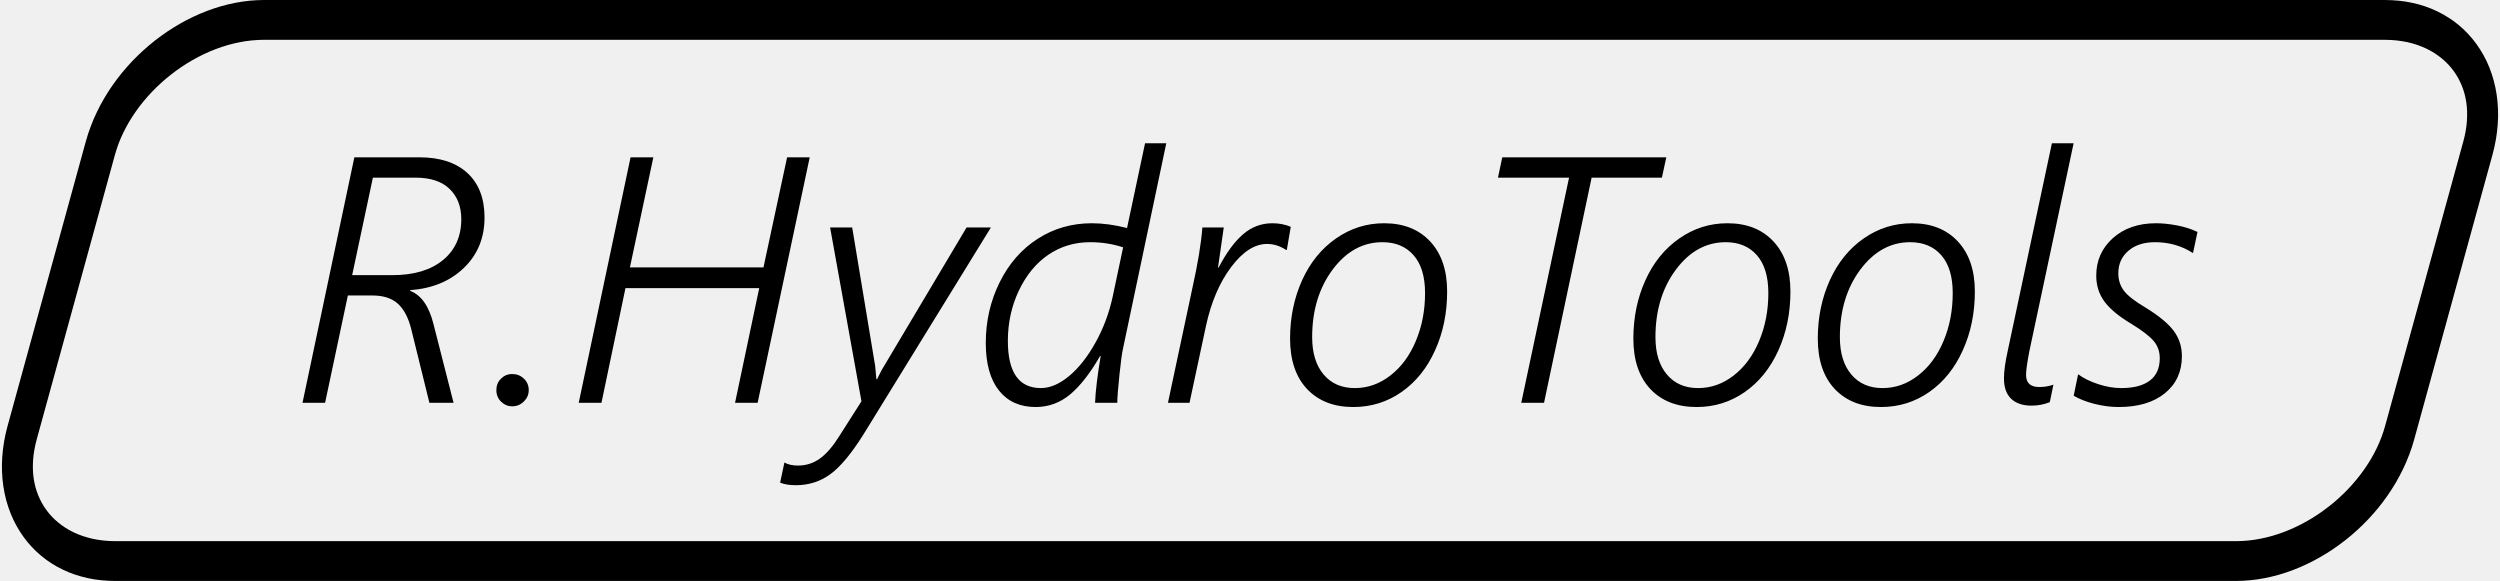
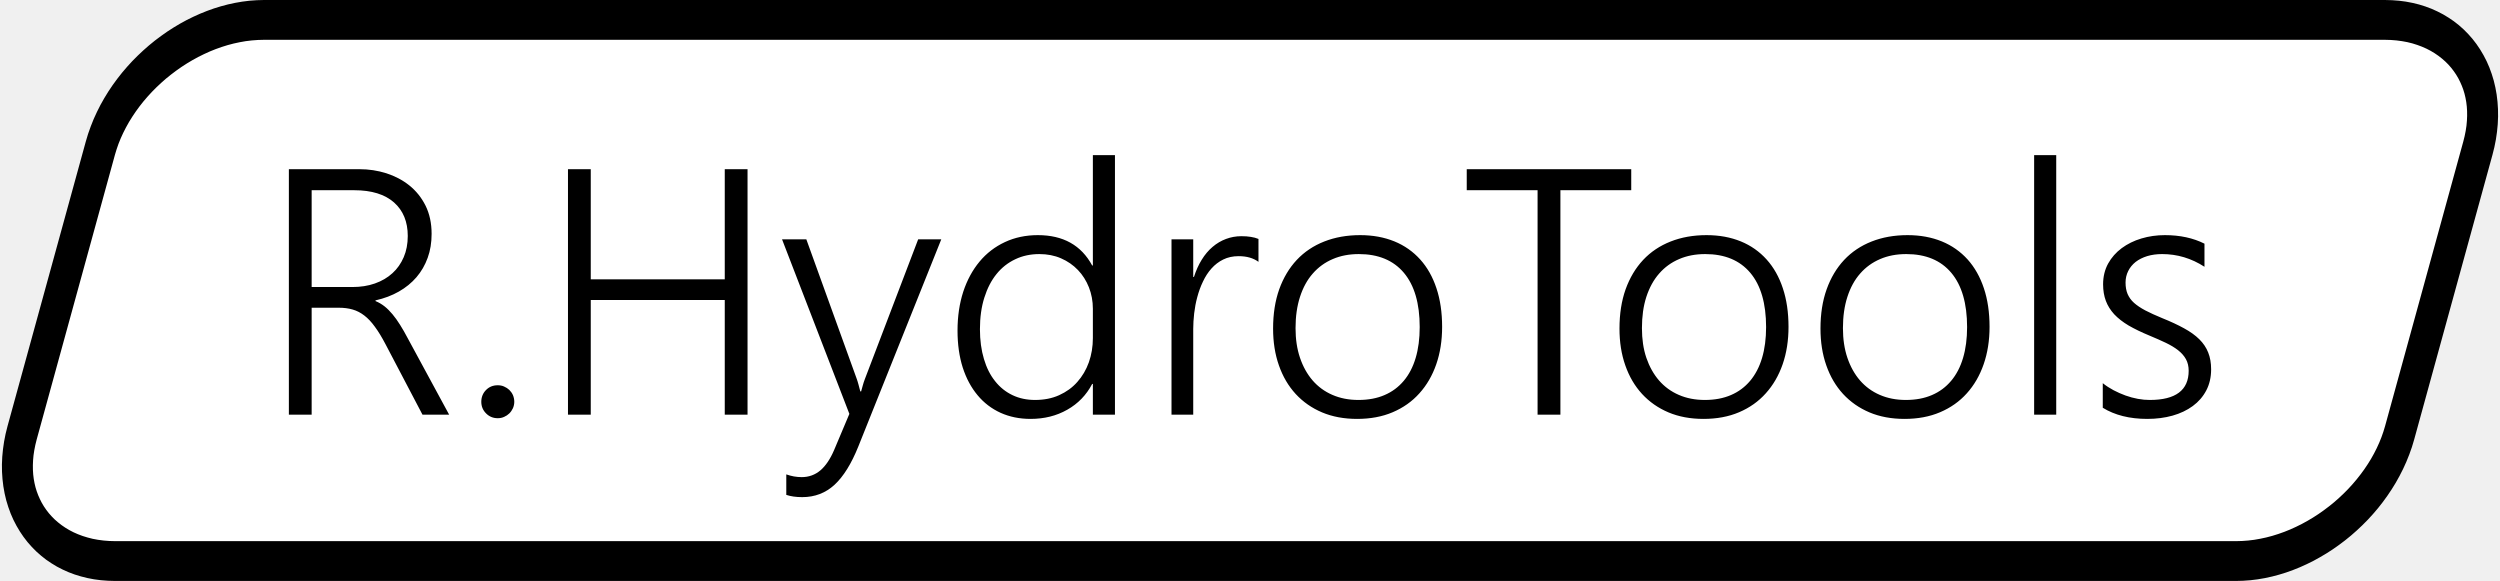
<svg xmlns="http://www.w3.org/2000/svg" xml:space="preserve" width="1050px" height="244px" version="1.1" style="shape-rendering:geometricPrecision; text-rendering:geometricPrecision; image-rendering:optimizeQuality; fill-rule:evenodd; clip-rule:evenodd" viewBox="0 0 611.37 142.29">
  <defs>
    <style type="text/css">
   
-     .fil0 {fill:#F0F0F0}
+     .fil0 {fill:white}
    .fil2 {fill:black;fill-rule:nonzero}
    .fil1 {fill:black;fill-rule:nonzero}
   
  </style>
  </defs>
  <g id="Capa_x0020_1">
    <g>
      <path class="fil0" d="M64.17 4.88l519.48 0c17.27,0 27.52,14.13 22.77,31.41l-19.16 69.71c-4.75,17.28 -22.78,31.41 -40.05,31.41l-519.48 0c-17.28,0 -27.53,-14.13 -22.78,-31.41l19.16 -69.71c4.75,-17.28 22.78,-31.41 40.06,-31.41z" />
      <path id="_1" class="fil1" d="M583.64 9.75l-519.48 0 0.01 -9.75 519.48 0 0 0 -0.01 9.75zm26.36 28.16l-7.15 -3.24 0 0 0.33 -1.33 0.26 -1.3 0.19 -1.26 0.11 -1.23 0.05 -1.18 -0.01 -1.15 -0.07 -1.12 -0.13 -1.08 -0.19 -1.05 -0.24 -1.02 -0.3 -0.99 -0.36 -0.96 -0.41 -0.93 -0.46 -0.91 -0.52 -0.88 -0.58 -0.85 -0.63 -0.82 -0.69 -0.79 -0.75 -0.75 -0.81 -0.71 -0.87 -0.68 -0.92 -0.63 -0.98 -0.59 -1.04 -0.54 -1.09 -0.48 -1.15 -0.43 -1.2 -0.38 -1.25 -0.31 -1.3 -0.24 -1.35 -0.18 -1.4 -0.11 -1.45 -0.04 0.01 -9.75 1.75 0.05 1.71 0.13 1.68 0.22 1.63 0.31 1.59 0.39 1.54 0.48 1.5 0.56 1.44 0.65 1.4 0.72 1.34 0.81 1.3 0.88 1.23 0.96 1.17 1.04 1.11 1.12 1.05 1.19 0.98 1.27 0.9 1.33 0.83 1.4 0.76 1.47 0.67 1.53 0.58 1.59 0.5 1.64 0.4 1.69 0.31 1.73 0.21 1.77 0.12 1.8 0.02 1.83 -0.08 1.85 -0.18 1.86 -0.27 1.87 -0.37 1.88 -0.47 1.89 0 0zm-26.31 66.47l19.16 -69.71 7.15 3.24 -19.17 69.71 0 0 -7.14 -3.24zm-36.49 37.91l0.01 -9.75 0 0 1.47 -0.04 1.48 -0.11 1.49 -0.18 1.48 -0.26 1.48 -0.32 1.48 -0.39 1.47 -0.46 1.46 -0.52 1.44 -0.58 1.43 -0.65 1.41 -0.7 1.39 -0.76 1.36 -0.81 1.33 -0.86 1.31 -0.92 1.27 -0.96 1.24 -1 1.19 -1.05 1.16 -1.09 1.11 -1.12 1.06 -1.16 1.02 -1.2 0.96 -1.22 0.91 -1.24 0.85 -1.27 0.8 -1.29 0.73 -1.31 0.67 -1.32 0.61 -1.34 0.54 -1.34 0.47 -1.34 0.41 -1.35 7.14 3.24 -0.56 1.87 -0.65 1.83 -0.72 1.79 -0.8 1.76 -0.87 1.71 -0.93 1.67 -1 1.62 -1.06 1.58 -1.12 1.54 -1.17 1.49 -1.23 1.44 -1.27 1.39 -1.33 1.34 -1.36 1.28 -1.41 1.24 -1.45 1.18 -1.49 1.12 -1.52 1.07 -1.55 1 -1.59 0.94 -1.61 0.89 -1.64 0.81 -1.66 0.75 -1.69 0.68 -1.7 0.61 -1.72 0.53 -1.73 0.46 -1.74 0.38 -1.76 0.3 -1.76 0.22 -1.77 0.13 -1.77 0.05 0 0zm-519.47 -9.75l519.48 0 -0.01 9.75 -519.48 0 0 0 0.01 -9.75zm-26.36 -28.16l7.15 3.24 0 0 -0.33 1.33 -0.26 1.3 -0.19 1.26 -0.11 1.22 -0.05 1.19 0.01 1.15 0.07 1.12 0.13 1.08 0.19 1.05 0.24 1.02 0.3 0.98 0.36 0.97 0.41 0.93 0.46 0.91 0.52 0.88 0.58 0.85 0.63 0.82 0.69 0.78 0.75 0.76 0.81 0.71 0.87 0.68 0.92 0.63 0.98 0.59 1.04 0.54 1.09 0.48 1.15 0.43 1.2 0.37 1.25 0.32 1.3 0.24 1.35 0.18 1.4 0.11 1.45 0.04 -0.01 9.75 -1.75 -0.05 -1.71 -0.13 -1.68 -0.22 -1.63 -0.31 -1.59 -0.4 -1.54 -0.47 -1.49 -0.56 -1.45 -0.65 -1.4 -0.72 -1.34 -0.81 -1.3 -0.88 -1.23 -0.97 -1.17 -1.03 -1.11 -1.12 -1.05 -1.19 -0.98 -1.27 -0.9 -1.33 -0.83 -1.4 -0.76 -1.47 -0.67 -1.53 -0.58 -1.59 -0.5 -1.64 -0.4 -1.69 -0.31 -1.74 -0.21 -1.77 -0.12 -1.8 -0.02 -1.82 0.08 -1.85 0.18 -1.86 0.27 -1.87 0.37 -1.89 0.47 -1.88 0 0zm26.31 -66.47l-19.16 69.71 -7.15 -3.24 19.17 -69.71 0 0 7.14 3.24zm36.49 -37.91l-0.01 9.75 0 0 -1.47 0.04 -1.48 0.11 -1.49 0.18 -1.48 0.26 -1.48 0.32 -1.48 0.39 -1.47 0.46 -1.46 0.52 -1.44 0.58 -1.43 0.65 -1.41 0.7 -1.39 0.76 -1.36 0.81 -1.33 0.86 -1.31 0.92 -1.27 0.96 -1.24 1 -1.19 1.05 -1.16 1.09 -1.11 1.12 -1.06 1.16 -1.02 1.19 -0.96 1.22 -0.91 1.25 -0.85 1.27 -0.8 1.29 -0.73 1.31 -0.67 1.32 -0.61 1.33 -0.54 1.34 -0.47 1.35 -0.41 1.35 -7.14 -3.24 0.56 -1.87 0.65 -1.83 0.72 -1.8 0.8 -1.75 0.86 -1.71 0.94 -1.67 1 -1.63 1.06 -1.58 1.12 -1.53 1.17 -1.49 1.23 -1.44 1.27 -1.39 1.33 -1.34 1.36 -1.28 1.41 -1.24 1.45 -1.18 1.49 -1.12 1.52 -1.07 1.55 -1 1.59 -0.95 1.61 -0.88 1.64 -0.81 1.66 -0.75 1.69 -0.68 1.7 -0.61 1.72 -0.53 1.73 -0.46 1.75 -0.38 1.75 -0.3 1.76 -0.22 1.77 -0.13 1.77 -0.05 0 0z" />
    </g>
-     <path class="fil2" d="M86.32 38.53l15.91 0c5.08,0 9.02,1.29 11.81,3.88 2.78,2.58 4.16,6.2 4.16,10.86 0,4.97 -1.67,9.08 -5.04,12.33 -3.35,3.25 -7.75,5.07 -13.19,5.47l0 0.16c2.73,1.04 4.65,3.76 5.74,8.19l4.91 19.24 -5.92 0 -4.45 -18.05c-0.7,-2.81 -1.79,-4.87 -3.26,-6.22 -1.49,-1.34 -3.57,-2.02 -6.26,-2.02l-6 0 -5.58 26.29 -5.53 0 12.7 -60.13zm9.32 28.86c5.26,0 9.38,-1.23 12.37,-3.68 2.99,-2.45 4.5,-5.8 4.5,-10.03 0,-3.1 -0.96,-5.57 -2.87,-7.41 -1.89,-1.84 -4.68,-2.76 -8.34,-2.76l-10.44 0 -5.08 23.88 9.86 0zm29.35 32.13c-1.03,0 -1.93,-0.37 -2.72,-1.13 -0.79,-0.75 -1.17,-1.71 -1.17,-2.85 0,-1.11 0.37,-2.05 1.13,-2.79 0.76,-0.76 1.67,-1.14 2.76,-1.14 1.12,0 2.08,0.38 2.86,1.14 0.78,0.74 1.18,1.68 1.18,2.79 0,1.09 -0.4,2.03 -1.21,2.8 -0.8,0.79 -1.74,1.18 -2.83,1.18zm28.98 -60.99l5.58 0 -5.74 26.97 32.71 0 5.79 -26.97 5.54 0 -12.76 60.13 -5.53 0 5.92 -28.09 -32.76 0 -5.88 28.09 -5.57 0 12.7 -60.13zm37.68 74.75c0.88,0.5 1.99,0.75 3.3,0.75 2.02,0 3.83,-0.58 5.45,-1.76 1.6,-1.17 3.17,-3 4.7,-5.47l5.42 -8.51 -7.68 -42.58 5.41 0 5.63 33.93 0.29 3.23 0.17 0 1.13 -2.23 20.8 -34.93 5.96 0 -31.13 50.55c-2.99,4.78 -5.72,8.08 -8.2,9.88 -2.46,1.8 -5.28,2.7 -8.45,2.7 -1.56,0 -2.85,-0.21 -3.85,-0.63l1.05 -4.93zm76.09 -14.62c0.1,-2.79 0.57,-6.62 1.37,-11.45l-0.15 0c-2.37,4.13 -4.79,7.24 -7.26,9.34 -2.49,2.09 -5.33,3.14 -8.52,3.14 -3.84,0 -6.83,-1.35 -8.98,-4.04 -2.14,-2.7 -3.23,-6.58 -3.23,-11.64 0,-5.34 1.13,-10.29 3.4,-14.87 2.27,-4.58 5.37,-8.13 9.34,-10.67 3.95,-2.53 8.36,-3.79 13.23,-3.79 2.67,0 5.57,0.38 8.63,1.17l4.41 -20.76 5.2 0 -10.57 50.15c-0.26,1.06 -0.56,3.24 -0.9,6.55 -0.34,3.29 -0.53,5.58 -0.53,6.87l-5.44 0zm6.87 -38.08c-2.58,-0.85 -5.27,-1.26 -8.09,-1.26 -3.81,0 -7.21,1.03 -10.22,3.07 -3.01,2.05 -5.41,4.97 -7.22,8.77 -1.8,3.79 -2.7,7.91 -2.7,12.34 0,7.7 2.7,11.55 8.1,11.55 2.24,0 4.54,-0.99 6.9,-2.95 2.36,-1.96 4.51,-4.69 6.46,-8.19 1.95,-3.51 3.35,-7.24 4.21,-11.24l2.56 -12.09zm19.41 -4.87l5.24 0 -1.41 9.81 0.15 0c1.91,-3.63 3.9,-6.35 5.99,-8.14 2.07,-1.8 4.48,-2.7 7.19,-2.7 1.6,0 3.09,0.28 4.49,0.87l-0.97 5.67 -0.16 0c-1.52,-0.99 -3.06,-1.47 -4.67,-1.47 -3.03,0 -5.98,1.89 -8.82,5.68 -2.83,3.78 -4.89,8.58 -6.14,14.36l-4.04 18.87 -5.28 0 6 -28.19c1.32,-5.9 2.13,-10.82 2.43,-14.76zm36.95 43.98c-4.78,0 -8.54,-1.48 -11.32,-4.42 -2.76,-2.95 -4.15,-7.06 -4.15,-12.35 0,-5.19 0.99,-9.96 2.96,-14.31 1.98,-4.34 4.74,-7.75 8.31,-10.22 3.56,-2.48 7.48,-3.71 11.76,-3.71 4.76,0 8.52,1.49 11.29,4.46 2.76,2.98 4.15,7.06 4.15,12.26 0,5.28 -0.99,10.09 -2.97,14.43 -1.96,4.35 -4.71,7.75 -8.21,10.19 -3.51,2.45 -7.45,3.67 -11.82,3.67zm0.39 -4.64c3.17,0 6.07,-1.03 8.72,-3.09 2.66,-2.06 4.74,-4.88 6.23,-8.46 1.5,-3.57 2.25,-7.48 2.25,-11.71 0,-4.06 -0.93,-7.13 -2.8,-9.27 -1.86,-2.13 -4.41,-3.2 -7.64,-3.2 -4.78,0 -8.85,2.23 -12.2,6.71 -3.33,4.48 -5.01,9.99 -5.01,16.55 0,3.91 0.95,6.96 2.82,9.16 1.86,2.21 4.41,3.31 7.63,3.31zm52.47 -51.54l-17.41 0 1.05 -4.98 40.18 0 -1.08 4.98 -17.21 0 -11.66 55.15 -5.58 0 11.71 -55.15zm31.23 56.18c-4.79,0 -8.55,-1.48 -11.33,-4.42 -2.76,-2.95 -4.15,-7.06 -4.15,-12.35 0,-5.19 0.99,-9.96 2.96,-14.31 1.98,-4.34 4.74,-7.75 8.31,-10.22 3.56,-2.48 7.48,-3.71 11.77,-3.71 4.75,0 8.51,1.49 11.28,4.46 2.76,2.98 4.15,7.06 4.15,12.26 0,5.28 -0.99,10.09 -2.96,14.43 -1.97,4.35 -4.72,7.75 -8.22,10.19 -3.51,2.45 -7.45,3.67 -11.81,3.67zm0.38 -4.64c3.17,0 6.07,-1.03 8.72,-3.09 2.66,-2.06 4.74,-4.88 6.23,-8.46 1.5,-3.57 2.25,-7.48 2.25,-11.71 0,-4.06 -0.93,-7.13 -2.79,-9.27 -1.87,-2.13 -4.41,-3.2 -7.65,-3.2 -4.78,0 -8.85,2.23 -12.2,6.71 -3.33,4.48 -5.01,9.99 -5.01,16.55 0,3.91 0.95,6.96 2.82,9.16 1.86,2.21 4.41,3.31 7.63,3.31zm44.78 4.64c-4.78,0 -8.54,-1.48 -11.32,-4.42 -2.76,-2.95 -4.15,-7.06 -4.15,-12.35 0,-5.19 0.99,-9.96 2.96,-14.31 1.98,-4.34 4.74,-7.75 8.3,-10.22 3.57,-2.48 7.49,-3.71 11.77,-3.71 4.76,0 8.52,1.49 11.28,4.46 2.77,2.98 4.16,7.06 4.16,12.26 0,5.28 -0.99,10.09 -2.97,14.43 -1.96,4.35 -4.71,7.75 -8.21,10.19 -3.51,2.45 -7.45,3.67 -11.82,3.67zm0.39 -4.64c3.16,0 6.07,-1.03 8.72,-3.09 2.66,-2.06 4.74,-4.88 6.23,-8.46 1.5,-3.57 2.24,-7.48 2.24,-11.71 0,-4.06 -0.93,-7.13 -2.79,-9.27 -1.86,-2.13 -4.41,-3.2 -7.64,-3.2 -4.78,0 -8.85,2.23 -12.2,6.71 -3.33,4.48 -5.01,9.99 -5.01,16.55 0,3.91 0.94,6.96 2.82,9.16 1.86,2.21 4.41,3.31 7.63,3.31zm41.48 -59.96l5.32 0 -10.82 50.83c-0.56,2.85 -0.83,4.81 -0.83,5.9 0,1.98 1.07,2.97 3.22,2.97 1.29,0 2.45,-0.2 3.48,-0.58l-0.88 4.29c-1.4,0.56 -2.89,0.85 -4.49,0.85 -2.18,0 -3.85,-0.58 -5.01,-1.71 -1.16,-1.13 -1.73,-2.78 -1.73,-4.95 0,-1.73 0.31,-4.05 0.96,-6.93l10.78 -50.67zm6.42 56.57c1.31,0.97 2.95,1.79 4.93,2.43 1.97,0.65 3.85,0.96 5.64,0.96 3.08,0 5.41,-0.62 7.03,-1.86 1.6,-1.23 2.4,-3.05 2.4,-5.46 0,-1.63 -0.5,-3.04 -1.5,-4.23 -1.02,-1.19 -2.85,-2.59 -5.5,-4.21 -2.99,-1.78 -5.16,-3.58 -6.53,-5.4 -1.34,-1.82 -2.03,-3.95 -2.03,-6.38 0,-3.68 1.36,-6.75 4.07,-9.18 2.72,-2.43 6.24,-3.65 10.58,-3.65 1.59,0 3.32,0.18 5.2,0.54 1.87,0.36 3.52,0.9 4.95,1.59l-1.1 5.18c-2.77,-1.79 -5.87,-2.67 -9.31,-2.67 -2.71,0 -4.88,0.7 -6.51,2.1 -1.65,1.42 -2.47,3.25 -2.47,5.5 0,1.64 0.45,3.06 1.35,4.26 0.89,1.21 2.68,2.6 5.37,4.19 3.23,1.99 5.52,3.88 6.86,5.68 1.33,1.8 1.99,3.86 1.99,6.18 0,3.81 -1.39,6.83 -4.16,9.08 -2.76,2.25 -6.54,3.38 -11.32,3.38 -1.93,0 -3.91,-0.26 -5.94,-0.77 -2.02,-0.52 -3.72,-1.19 -5.08,-1.99l1.08 -5.27z" />
+     <path class="fil2" d="M103.01 101.57l-9.05 -17.25c-0.9,-1.72 -1.76,-3.14 -2.61,-4.28 -0.83,-1.16 -1.7,-2.08 -2.59,-2.76 -0.88,-0.68 -1.84,-1.18 -2.86,-1.47 -1.03,-0.3 -2.16,-0.44 -3.42,-0.44l-6.62 0 0 26.2 -5.58 0 0 -60.13 17.31 0c2.26,0 4.45,0.33 6.57,1 2.1,0.68 3.98,1.66 5.63,2.98 1.64,1.32 2.97,2.96 3.96,4.94 0.99,1.99 1.49,4.3 1.49,6.91 0,2.12 -0.31,4.09 -0.96,5.87 -0.64,1.78 -1.56,3.37 -2.75,4.76 -1.18,1.37 -2.62,2.55 -4.31,3.51 -1.7,0.97 -3.6,1.68 -5.72,2.16l0 0.17c0.81,0.33 1.54,0.77 2.22,1.3 0.67,0.53 1.31,1.18 1.94,1.93 0.63,0.75 1.25,1.62 1.86,2.6 0.62,0.98 1.26,2.1 1.92,3.36l10.1 18.64 -6.53 0zm-27.15 -54.98l0 23.71 9.97 0c2.02,0 3.85,-0.28 5.52,-0.87 1.68,-0.59 3.11,-1.43 4.3,-2.52 1.19,-1.07 2.1,-2.39 2.76,-3.92 0.66,-1.53 0.99,-3.27 0.99,-5.19 0,-3.49 -1.12,-6.22 -3.36,-8.21 -2.25,-1.99 -5.5,-3 -9.75,-3l-10.43 0zm45.57 55.84c-1.11,0 -2.07,-0.39 -2.84,-1.17 -0.79,-0.78 -1.18,-1.74 -1.18,-2.85 0,-1.13 0.39,-2.11 1.15,-2.88 0.77,-0.79 1.73,-1.17 2.87,-1.17 0.56,0 1.08,0.09 1.56,0.31 0.49,0.21 0.92,0.49 1.28,0.83 0.37,0.36 0.66,0.77 0.89,1.27 0.21,0.52 0.33,1.06 0.33,1.64 0,0.55 -0.12,1.08 -0.33,1.57 -0.23,0.49 -0.52,0.92 -0.89,1.28 -0.36,0.35 -0.79,0.64 -1.28,0.85 -0.48,0.22 -1,0.32 -1.56,0.32zm55.61 -0.86l0 -28.09 -32.82 0 0 28.09 -5.58 0 0 -60.13 5.58 0 0 26.97 32.82 0 0 -26.97 5.58 0 0 60.13 -5.58 0zm32.7 7.82c-1.69,4.19 -3.61,7.3 -5.8,9.33 -2.18,2.02 -4.83,3.04 -7.92,3.04 -1.54,0 -2.83,-0.19 -3.91,-0.55l0 -5.02c0.62,0.23 1.25,0.38 1.86,0.5 0.63,0.11 1.28,0.17 1.91,0.17 1.76,0 3.29,-0.56 4.59,-1.66 1.29,-1.1 2.42,-2.78 3.37,-5.01l3.72 -8.82 -16.49 -42.75 5.95 0 12.29 34.02c0.17,0.46 0.33,0.96 0.48,1.53 0.16,0.57 0.31,1.14 0.45,1.7l0.2 0c0.14,-0.47 0.27,-0.96 0.4,-1.44 0.13,-0.49 0.3,-1.03 0.53,-1.62l13.04 -34.19 5.66 0 -20.33 50.77zm57.46 -7.82l0 -7.53 -0.17 0c-1.42,2.71 -3.46,4.82 -6.1,6.31 -2.65,1.51 -5.65,2.25 -9,2.25 -2.69,0 -5.13,-0.5 -7.33,-1.49 -2.19,-1 -4.08,-2.43 -5.64,-4.31 -1.56,-1.87 -2.78,-4.13 -3.64,-6.8 -0.84,-2.66 -1.27,-5.67 -1.27,-9.02 0,-3.48 0.47,-6.64 1.4,-9.52 0.94,-2.86 2.28,-5.32 3.99,-7.38 1.72,-2.07 3.8,-3.66 6.22,-4.79 2.42,-1.13 5.11,-1.7 8.07,-1.7 6.19,0 10.62,2.48 13.3,7.43l0.17 0 0 -27.02 5.41 0 0 63.57 -5.41 0zm0 -25.94c0,-1.88 -0.33,-3.64 -0.97,-5.26 -0.64,-1.61 -1.53,-3.03 -2.68,-4.23 -1.16,-1.21 -2.53,-2.17 -4.15,-2.87 -1.6,-0.7 -3.38,-1.04 -5.31,-1.04 -2.13,0 -4.1,0.41 -5.88,1.26 -1.79,0.84 -3.34,2.05 -4.61,3.63 -1.28,1.58 -2.27,3.51 -2.98,5.77 -0.72,2.27 -1.08,4.84 -1.08,7.74 0,2.7 0.33,5.14 0.98,7.3 0.64,2.16 1.56,3.98 2.75,5.45 1.18,1.49 2.6,2.62 4.26,3.41 1.65,0.79 3.5,1.17 5.5,1.17 2.19,0 4.17,-0.38 5.91,-1.17 1.75,-0.79 3.24,-1.86 4.45,-3.24 1.22,-1.37 2.17,-2.97 2.83,-4.82 0.65,-1.85 0.98,-3.82 0.98,-5.93l0 -7.17zm40.56 -11.5c-1.26,-0.93 -2.88,-1.39 -4.87,-1.39 -1.41,0 -2.67,0.28 -3.76,0.82 -1.1,0.54 -2.05,1.27 -2.88,2.2 -0.83,0.92 -1.52,1.99 -2.09,3.21 -0.59,1.22 -1.04,2.48 -1.39,3.8 -0.36,1.31 -0.6,2.64 -0.76,3.98 -0.15,1.34 -0.23,2.62 -0.23,3.82l0 21 -5.32 0 0 -42.95 5.32 0 0 9.21 0.18 0c0.5,-1.56 1.13,-2.98 1.9,-4.21 0.77,-1.25 1.66,-2.31 2.66,-3.15 1.01,-0.86 2.11,-1.51 3.3,-1.95 1.18,-0.44 2.43,-0.67 3.75,-0.67 0.87,0 1.64,0.05 2.33,0.17 0.67,0.1 1.3,0.27 1.86,0.5l0 5.61zm24.15 38.47c-3.18,0 -6.04,-0.53 -8.56,-1.59 -2.53,-1.07 -4.69,-2.58 -6.48,-4.52 -1.79,-1.95 -3.15,-4.27 -4.1,-6.99 -0.96,-2.72 -1.43,-5.73 -1.43,-9.03 0,-3.58 0.5,-6.79 1.5,-9.61 1.02,-2.83 2.45,-5.22 4.3,-7.2 1.86,-1.98 4.11,-3.48 6.73,-4.51 2.63,-1.04 5.57,-1.56 8.8,-1.56 3.11,0 5.9,0.52 8.38,1.53 2.49,1.02 4.59,2.51 6.32,4.43 1.74,1.93 3.07,4.29 3.98,7.05 0.93,2.78 1.39,5.93 1.39,9.45 0,3.37 -0.48,6.42 -1.44,9.18 -0.96,2.76 -2.34,5.13 -4.13,7.11 -1.79,2 -3.96,3.53 -6.54,4.63 -2.56,1.09 -5.47,1.63 -8.72,1.63zm0.43 -40.37c-2.36,0 -4.48,0.4 -6.38,1.22 -1.91,0.81 -3.54,1.99 -4.9,3.55 -1.36,1.54 -2.4,3.45 -3.13,5.71 -0.73,2.25 -1.09,4.81 -1.09,7.66 0,2.69 0.36,5.11 1.09,7.26 0.73,2.16 1.76,4 3.09,5.55 1.33,1.53 2.95,2.72 4.85,3.54 1.91,0.83 4.02,1.24 6.39,1.24 2.4,0 4.54,-0.4 6.38,-1.2 1.85,-0.79 3.41,-1.95 4.7,-3.48 1.29,-1.53 2.26,-3.39 2.92,-5.61 0.66,-2.21 0.99,-4.73 0.99,-7.56 0,-5.78 -1.29,-10.22 -3.87,-13.29 -2.58,-3.06 -6.26,-4.59 -11.04,-4.59zm49.37 -15.64l0 54.98 -5.59 0 0 -54.98 -17.35 0 0 -5.15 40.29 0 0 5.15 -17.35 0zm35.04 56.01c-3.18,0 -6.04,-0.53 -8.56,-1.59 -2.53,-1.07 -4.69,-2.58 -6.48,-4.52 -1.79,-1.95 -3.15,-4.27 -4.1,-6.99 -0.96,-2.72 -1.43,-5.73 -1.43,-9.03 0,-3.58 0.5,-6.79 1.5,-9.61 1.02,-2.83 2.45,-5.22 4.3,-7.2 1.86,-1.98 4.11,-3.48 6.73,-4.51 2.63,-1.04 5.56,-1.56 8.8,-1.56 3.11,0 5.9,0.52 8.38,1.53 2.49,1.02 4.59,2.51 6.32,4.43 1.74,1.93 3.07,4.29 3.98,7.05 0.93,2.78 1.39,5.93 1.39,9.45 0,3.37 -0.48,6.42 -1.44,9.18 -0.96,2.76 -2.34,5.13 -4.13,7.11 -1.79,2 -3.96,3.53 -6.54,4.63 -2.56,1.09 -5.47,1.63 -8.72,1.63zm0.43 -40.37c-2.36,0 -4.48,0.4 -6.38,1.22 -1.91,0.81 -3.54,1.99 -4.9,3.55 -1.36,1.54 -2.4,3.45 -3.14,5.71 -0.73,2.25 -1.08,4.81 -1.08,7.66 0,2.69 0.35,5.11 1.08,7.26 0.74,2.16 1.77,4 3.1,5.55 1.33,1.53 2.95,2.72 4.85,3.54 1.9,0.83 4.02,1.24 6.39,1.24 2.4,0 4.53,-0.4 6.38,-1.2 1.85,-0.79 3.41,-1.95 4.7,-3.48 1.28,-1.53 2.26,-3.39 2.92,-5.61 0.66,-2.21 0.99,-4.73 0.99,-7.56 0,-5.78 -1.29,-10.22 -3.87,-13.29 -2.58,-3.06 -6.26,-4.59 -11.04,-4.59zm48.81 40.37c-3.18,0 -6.05,-0.53 -8.57,-1.59 -2.53,-1.07 -4.69,-2.58 -6.48,-4.52 -1.79,-1.95 -3.15,-4.27 -4.1,-6.99 -0.96,-2.72 -1.43,-5.73 -1.43,-9.03 0,-3.58 0.5,-6.79 1.51,-9.61 1.01,-2.83 2.44,-5.22 4.29,-7.2 1.86,-1.98 4.11,-3.48 6.73,-4.51 2.63,-1.04 5.57,-1.56 8.8,-1.56 3.11,0 5.9,0.52 8.38,1.53 2.49,1.02 4.59,2.51 6.33,4.43 1.73,1.93 3.06,4.29 3.98,7.05 0.93,2.78 1.39,5.93 1.39,9.45 0,3.37 -0.49,6.42 -1.45,9.18 -0.96,2.76 -2.33,5.13 -4.12,7.11 -1.79,2 -3.97,3.53 -6.55,4.63 -2.56,1.09 -5.46,1.63 -8.71,1.63zm0.43 -40.37c-2.37,0 -4.49,0.4 -6.39,1.22 -1.9,0.81 -3.54,1.99 -4.9,3.55 -1.36,1.54 -2.4,3.45 -3.13,5.71 -0.73,2.25 -1.09,4.81 -1.09,7.66 0,2.69 0.36,5.11 1.09,7.26 0.73,2.16 1.76,4 3.09,5.55 1.33,1.53 2.95,2.72 4.85,3.54 1.91,0.83 4.03,1.24 6.39,1.24 2.4,0 4.54,-0.4 6.38,-1.2 1.85,-0.79 3.41,-1.95 4.7,-3.48 1.29,-1.53 2.26,-3.39 2.92,-5.61 0.66,-2.21 0.99,-4.73 0.99,-7.56 0,-5.78 -1.29,-10.22 -3.87,-13.29 -2.57,-3.06 -6.25,-4.59 -11.03,-4.59zm31.32 39.34l0 -63.57 5.41 0 0 63.57 -5.41 0zm16.81 -7.72c0.81,0.65 1.69,1.22 2.63,1.72 0.95,0.5 1.93,0.93 2.94,1.3 1,0.36 2,0.63 3.03,0.82 1.02,0.19 1.98,0.27 2.91,0.27 6.35,0 9.53,-2.39 9.53,-7.16 0,-1.08 -0.23,-2.03 -0.67,-2.83 -0.44,-0.8 -1.09,-1.53 -1.92,-2.19 -0.84,-0.66 -1.85,-1.26 -3.02,-1.82 -1.17,-0.56 -2.5,-1.14 -3.98,-1.76 -1.99,-0.82 -3.69,-1.65 -5.13,-2.48 -1.41,-0.84 -2.59,-1.76 -3.52,-2.75 -0.91,-1 -1.6,-2.09 -2.04,-3.27 -0.45,-1.19 -0.68,-2.55 -0.68,-4.06 0,-1.9 0.42,-3.6 1.23,-5.08 0.83,-1.49 1.94,-2.75 3.33,-3.78 1.4,-1.03 3,-1.83 4.82,-2.37 1.83,-0.55 3.75,-0.82 5.76,-0.82 3.7,0 6.92,0.7 9.69,2.09l0 5.66c-3.21,-2.08 -6.67,-3.11 -10.38,-3.11 -1.33,0 -2.55,0.17 -3.65,0.5 -1.1,0.34 -2.05,0.82 -2.84,1.43 -0.77,0.62 -1.39,1.36 -1.81,2.22 -0.43,0.86 -0.65,1.8 -0.65,2.83 0,1.08 0.17,2.01 0.5,2.8 0.35,0.8 0.86,1.53 1.58,2.17 0.71,0.63 1.63,1.25 2.76,1.85 1.13,0.59 2.51,1.22 4.14,1.89 2.06,0.83 3.85,1.66 5.35,2.49 1.52,0.83 2.76,1.72 3.74,2.69 0.97,0.96 1.7,2.04 2.17,3.24 0.48,1.19 0.72,2.56 0.72,4.12 0,1.93 -0.4,3.67 -1.19,5.17 -0.8,1.52 -1.9,2.79 -3.31,3.82 -1.4,1.03 -3.06,1.82 -4.95,2.35 -1.89,0.53 -3.95,0.8 -6.18,0.8 -4.33,0 -7.96,-0.91 -10.91,-2.73l0 -6.02z" />
  </g>
</svg>
